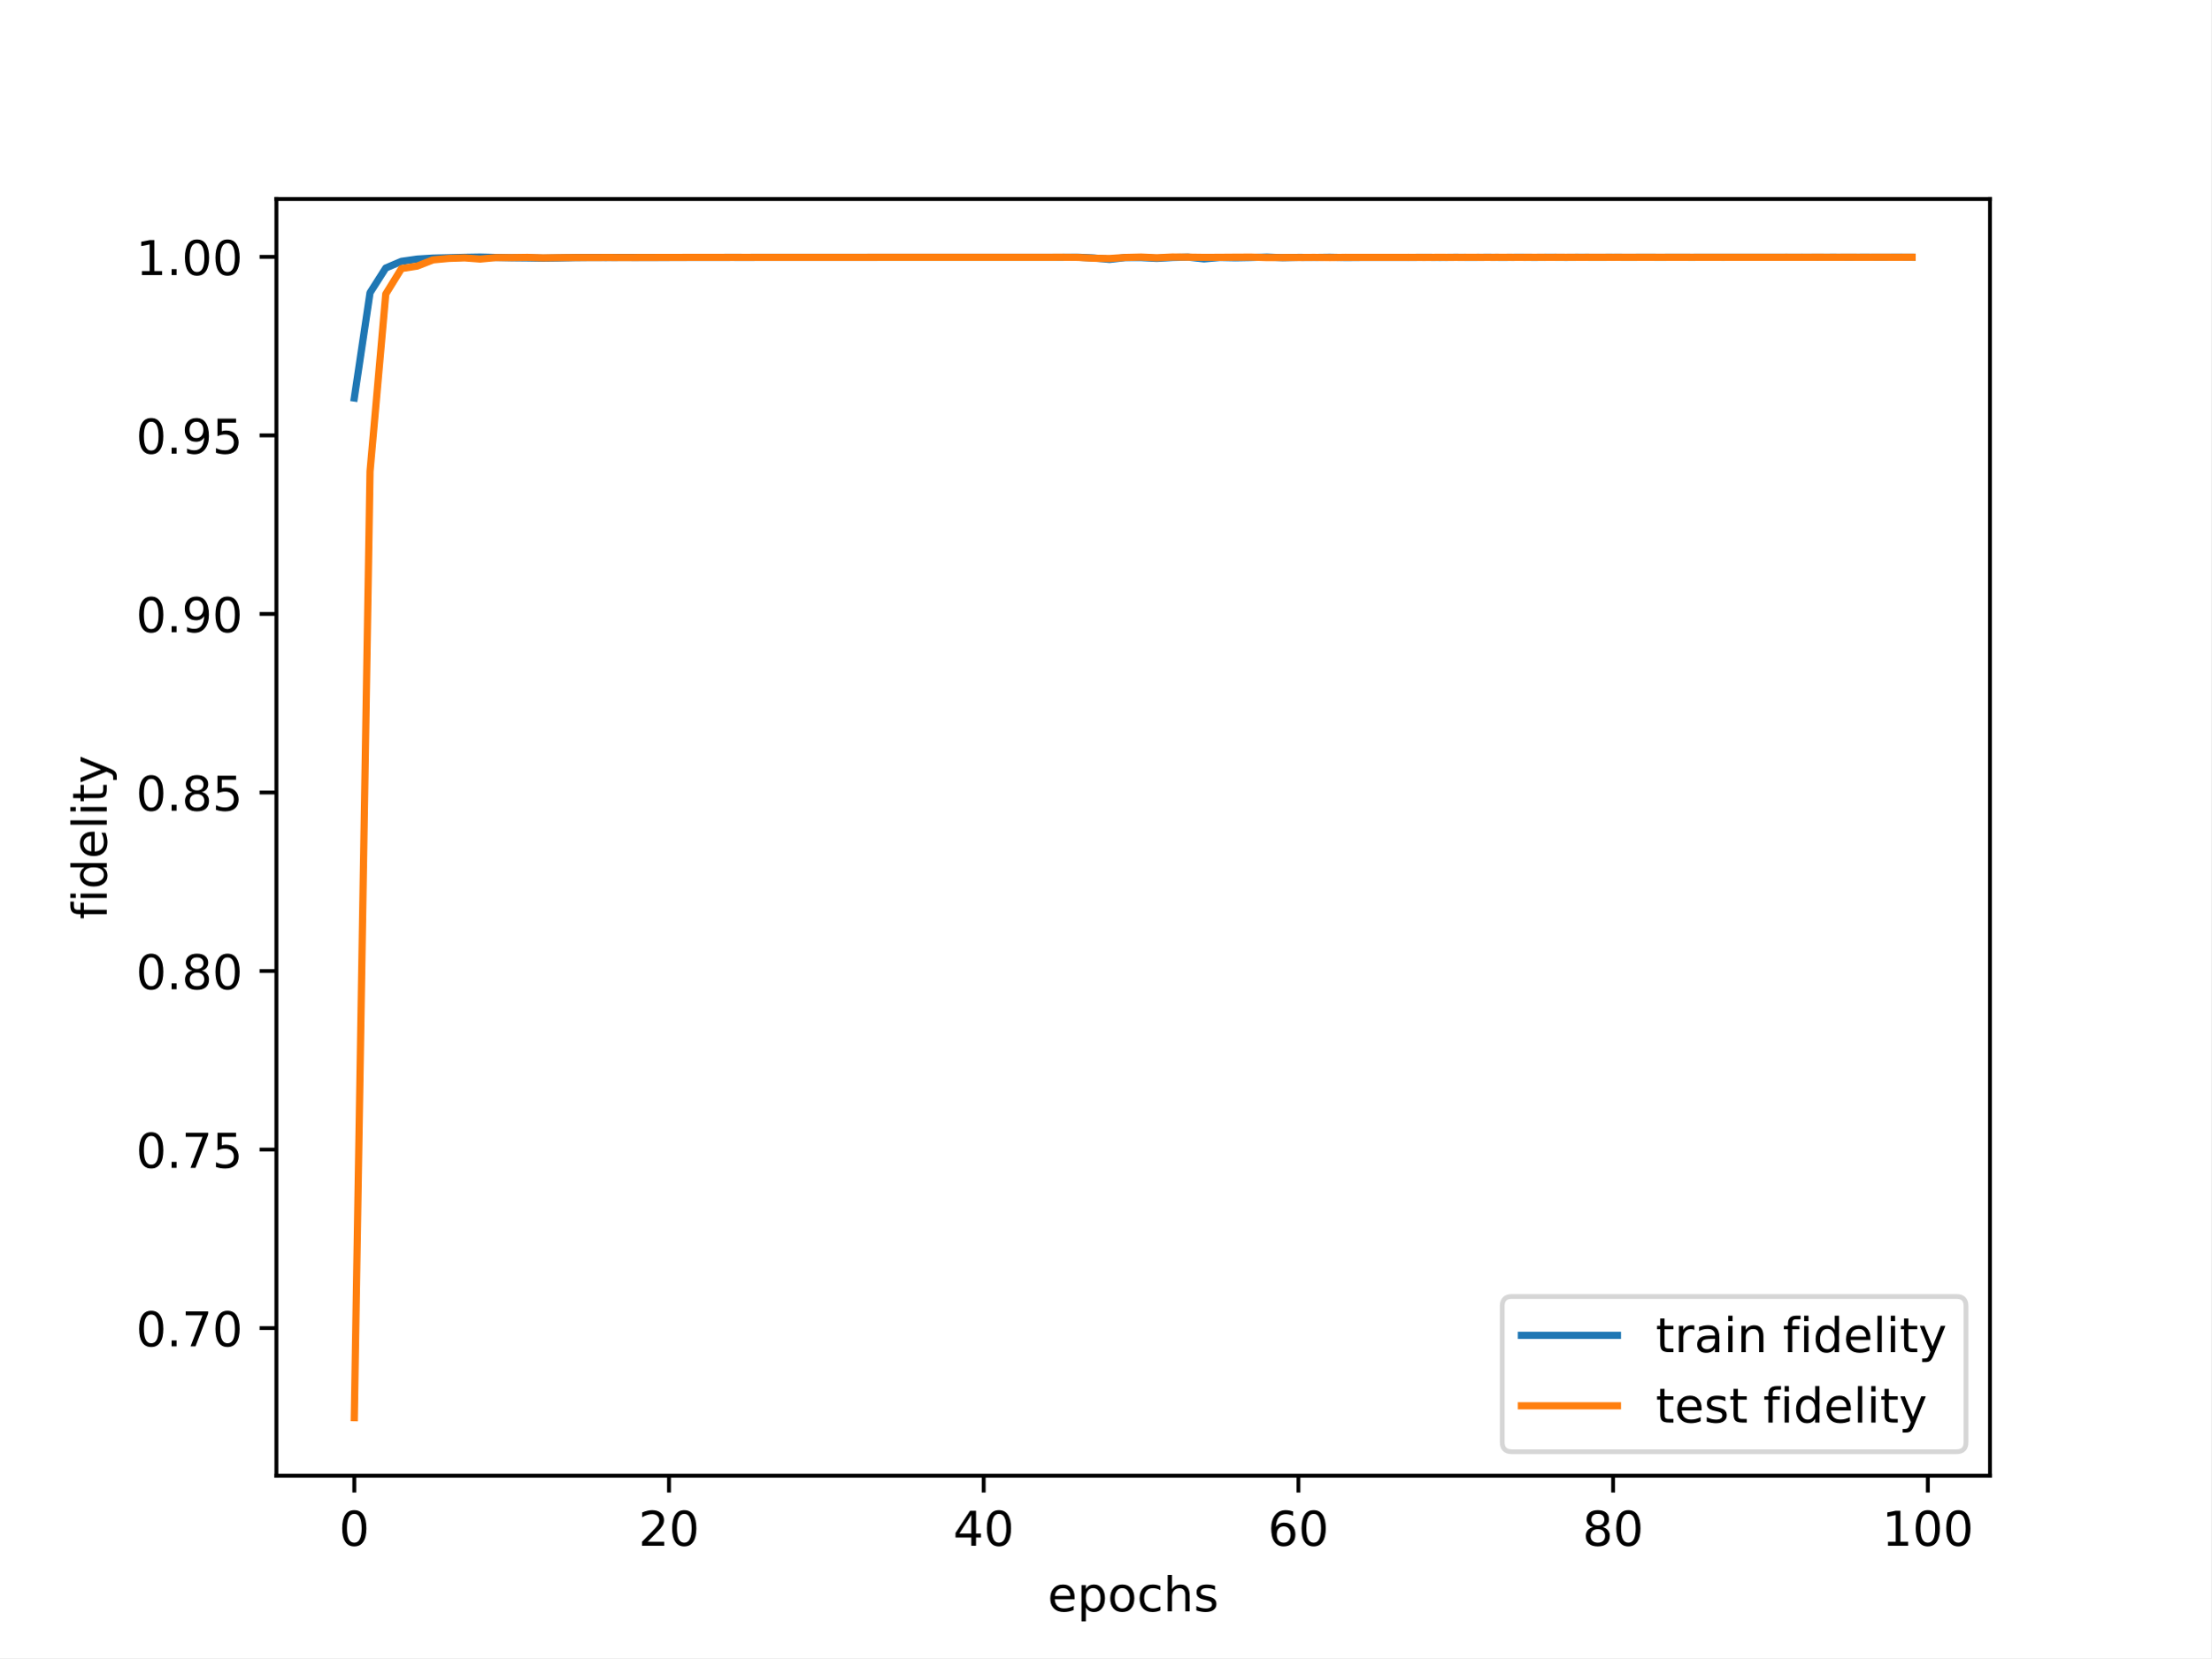
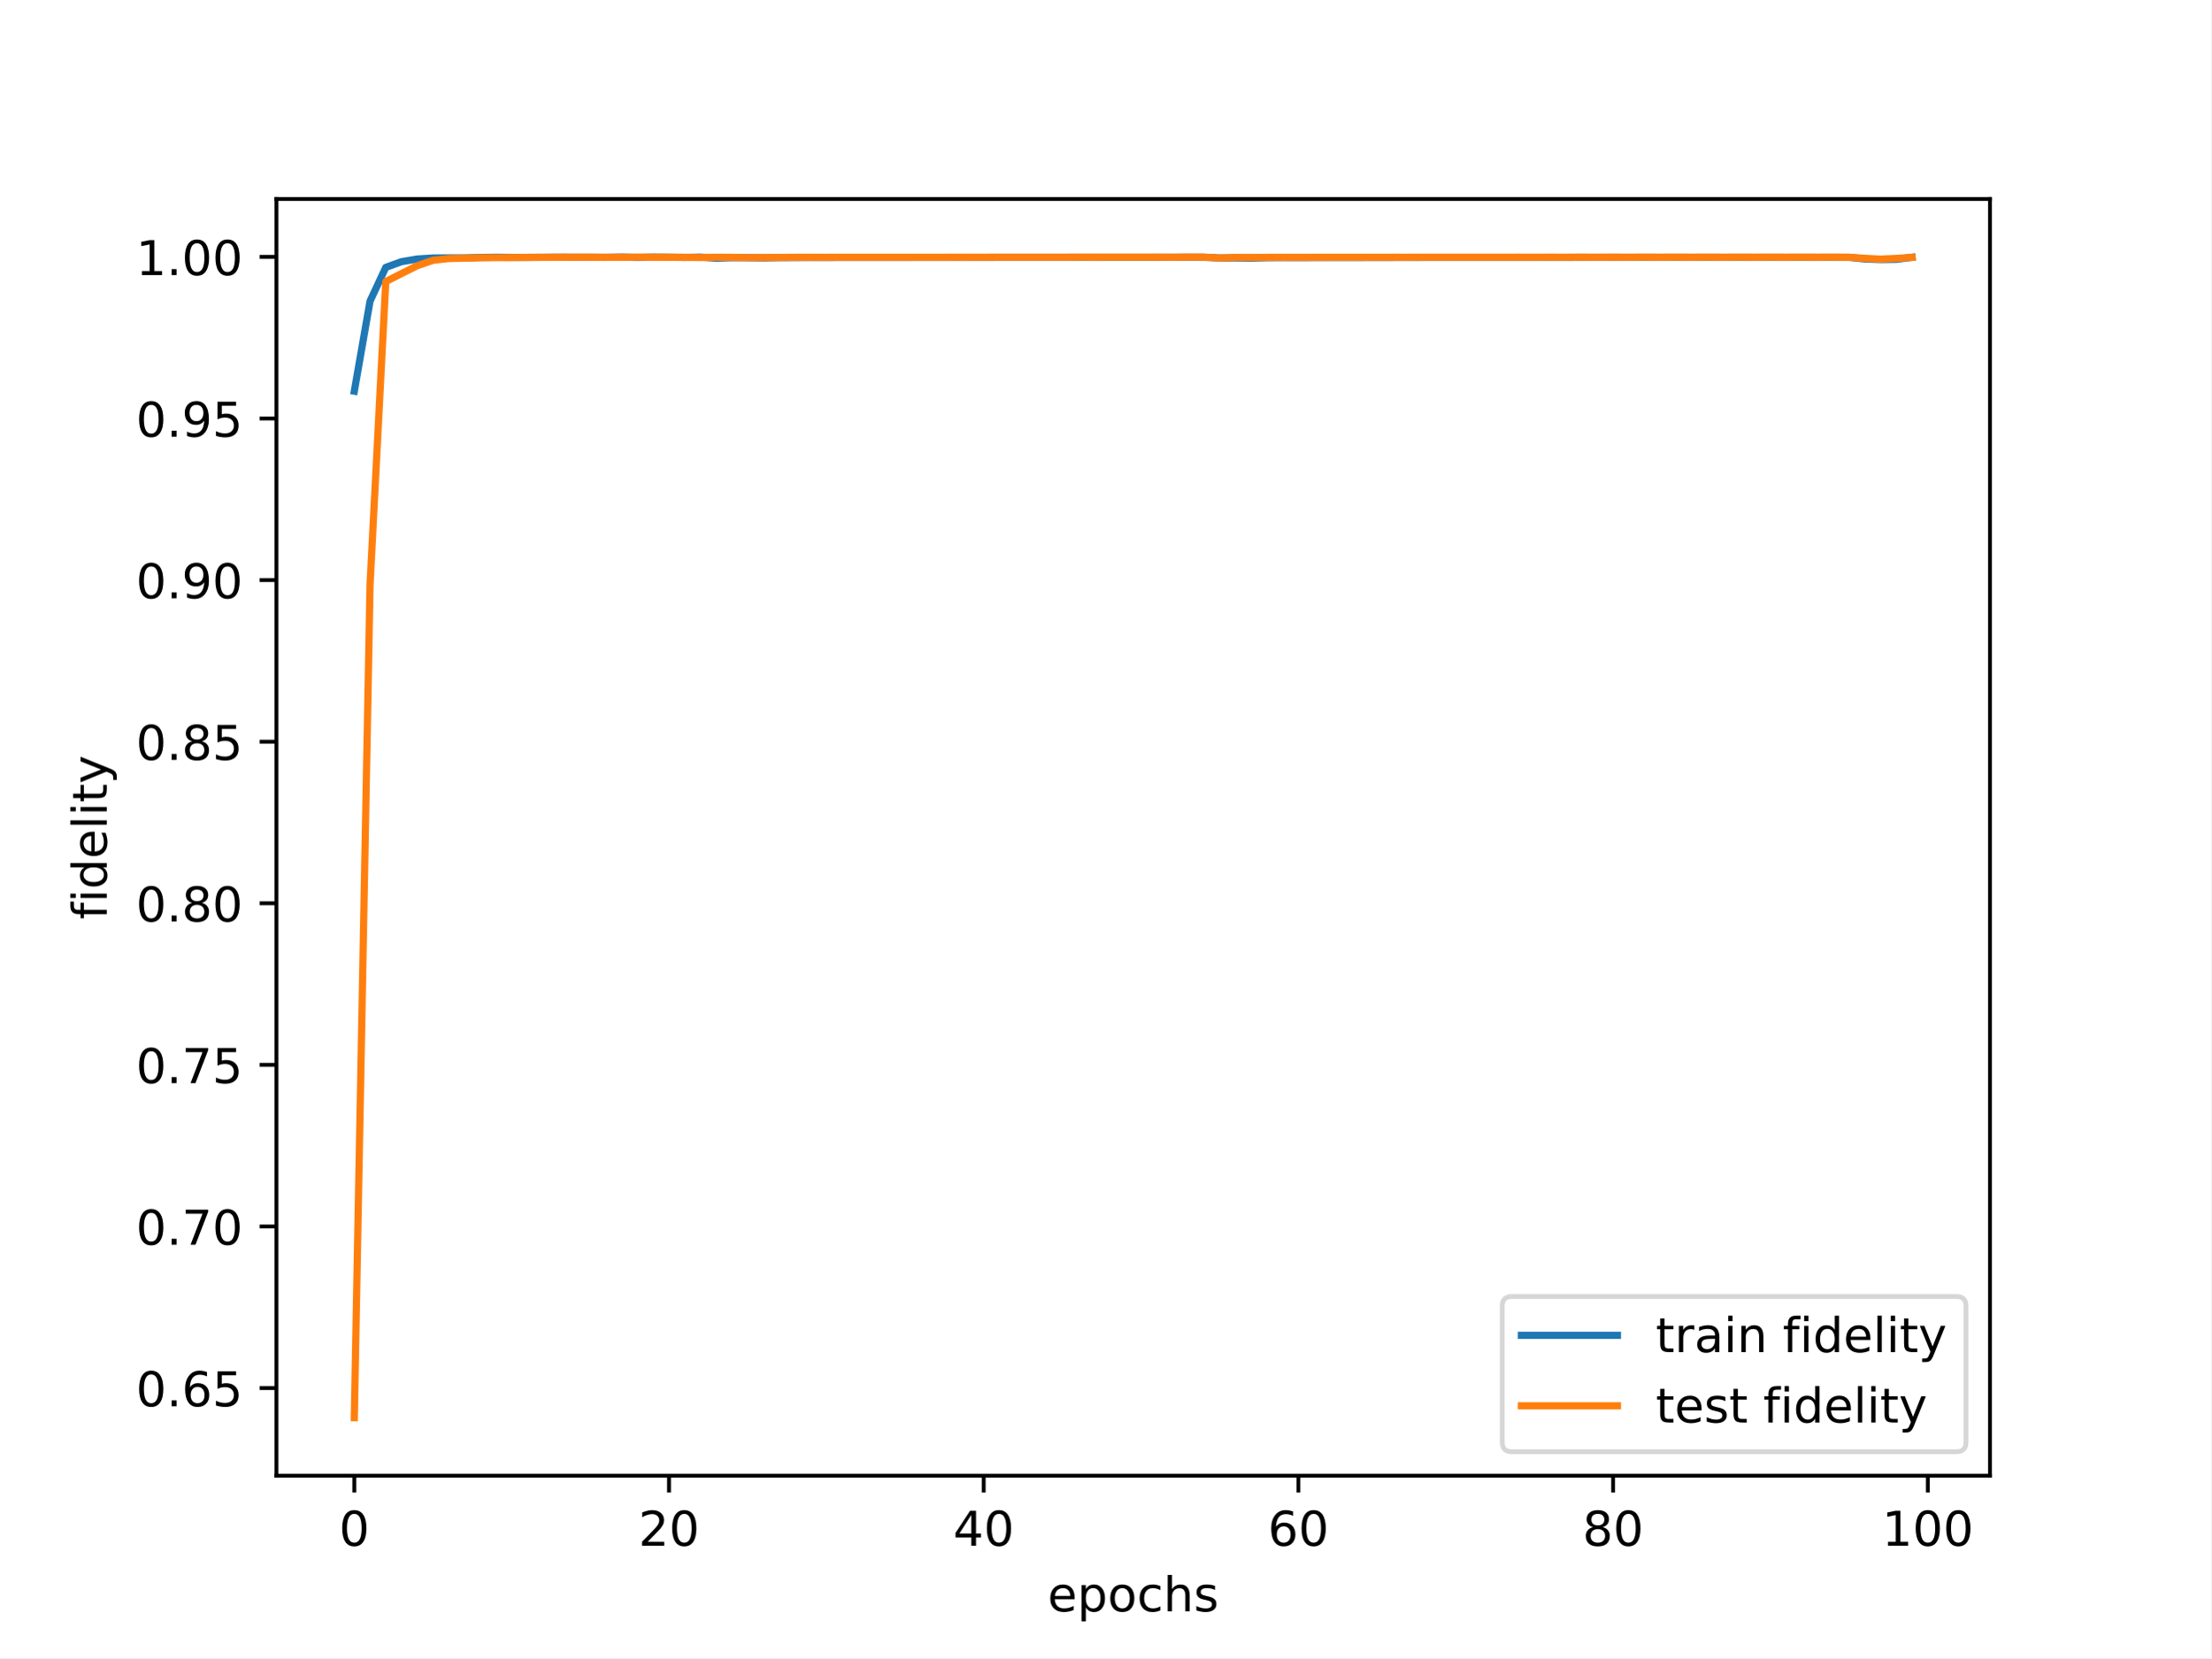
<svg xmlns="http://www.w3.org/2000/svg" xmlns:xlink="http://www.w3.org/1999/xlink" width="460.8pt" height="345.6pt" viewBox="0 0 460.8 345.6" version="1.1">
  <defs>
    <style type="text/css">*{stroke-linejoin: round; stroke-linecap: butt}</style>
  </defs>
  <g id="figure_1">
    <g id="patch_1">
      <path d="M 0 345.6  L 460.8 345.6  L 460.8 0  L 0 0  z " style="fill: #ffffff" />
    </g>
    <g id="axes_1">
      <g id="patch_2">
        <path d="M 57.6 307.584  L 414.72 307.584  L 414.72 41.472  L 57.6 41.472  z " style="fill: #ffffff" />
      </g>
      <g id="matplotlib.axis_1">
        <g id="xtick_1">
          <g id="line2d_1">
            <defs>
-               <path id="mfb793925ee" d="M 0 0  L 0 3.5  " style="stroke: #000000; stroke-width: 0.8" />
-             </defs>
-             <g>
-               <use xlink:href="#mfb793925ee" x="73.833" y="307.584" style="stroke: #000000; stroke-width: 0.8" />
+               <path id="m5970c16ecc" d="M 0 0  L 0 3.5  " style="stroke: #000000; stroke-width: 0.8" />
+             </defs>
+             <g>
+               <use xlink:href="#m5970c16ecc" x="73.833" y="307.584" style="stroke: #000000; stroke-width: 0.8" />
            </g>
          </g>
          <g id="text_1">
            <g transform="translate(70.65148 322.1824) scale(0.1 -0.1)">
              <defs>
                <path id="DejaVuSans-30" d="M 2034 4250  Q 1547 4250 1301 3770  Q 1056 3291 1056 2328  Q 1056 1369 1301 889  Q 1547 409 2034 409  Q 2525 409 2770 889  Q 3016 1369 3016 2328  Q 3016 3291 2770 3770  Q 2525 4250 2034 4250  z M 2034 4750  Q 2819 4750 3233 4129  Q 3647 3509 3647 2328  Q 3647 1150 3233 529  Q 2819 -91 2034 -91  Q 1250 -91 836 529  Q 422 1150 422 2328  Q 422 3509 836 4129  Q 1250 4750 2034 4750  z " transform="scale(0.015625)" />
              </defs>
              <use xlink:href="#DejaVuSans-30" />
            </g>
          </g>
        </g>
        <g id="xtick_2">
          <g id="line2d_2">
            <g>
-               <use xlink:href="#mfb793925ee" x="139.42" y="307.584" style="stroke: #000000; stroke-width: 0.8" />
+               <use xlink:href="#m5970c16ecc" x="139.42" y="307.584" style="stroke: #000000; stroke-width: 0.8" />
            </g>
          </g>
          <g id="text_2">
            <g transform="translate(133.057 322.1824) scale(0.1 -0.1)">
              <defs>
                <path id="DejaVuSans-32" d="M 1228 531  L 3431 531  L 3431 0  L 469 0  L 469 531  Q 828 903 1448 1529  Q 2069 2156 2228 2338  Q 2531 2678 2651 2914  Q 2772 3150 2772 3378  Q 2772 3750 2511 3984  Q 2250 4219 1831 4219  Q 1534 4219 1204 4116  Q 875 4013 500 3803  L 500 4441  Q 881 4594 1212 4672  Q 1544 4750 1819 4750  Q 2544 4750 2975 4387  Q 3406 4025 3406 3419  Q 3406 3131 3298 2873  Q 3191 2616 2906 2266  Q 2828 2175 2409 1742  Q 1991 1309 1228 531  z " transform="scale(0.015625)" />
              </defs>
              <use xlink:href="#DejaVuSans-32" />
              <use xlink:href="#DejaVuSans-30" x="63.623" />
            </g>
          </g>
        </g>
        <g id="xtick_3">
          <g id="line2d_3">
            <g>
-               <use xlink:href="#mfb793925ee" x="205.006" y="307.584" style="stroke: #000000; stroke-width: 0.8" />
+               <use xlink:href="#m5970c16ecc" x="205.006" y="307.584" style="stroke: #000000; stroke-width: 0.8" />
            </g>
          </g>
          <g id="text_3">
            <g transform="translate(198.6438 322.1824) scale(0.1 -0.1)">
              <defs>
                <path id="DejaVuSans-34" d="M 2419 4116  L 825 1625  L 2419 1625  L 2419 4116  z M 2253 4666  L 3047 4666  L 3047 1625  L 3713 1625  L 3713 1100  L 3047 1100  L 3047 0  L 2419 0  L 2419 1100  L 313 1100  L 313 1709  L 2253 4666  z " transform="scale(0.015625)" />
              </defs>
              <use xlink:href="#DejaVuSans-34" />
              <use xlink:href="#DejaVuSans-30" x="63.623" />
            </g>
          </g>
        </g>
        <g id="xtick_4">
          <g id="line2d_4">
            <g>
-               <use xlink:href="#mfb793925ee" x="270.593" y="307.584" style="stroke: #000000; stroke-width: 0.8" />
+               <use xlink:href="#m5970c16ecc" x="270.593" y="307.584" style="stroke: #000000; stroke-width: 0.8" />
            </g>
          </g>
          <g id="text_4">
            <g transform="translate(264.2306 322.1824) scale(0.1 -0.1)">
              <defs>
                <path id="DejaVuSans-36" d="M 2113 2584  Q 1688 2584 1439 2293  Q 1191 2003 1191 1497  Q 1191 994 1439 701  Q 1688 409 2113 409  Q 2538 409 2786 701  Q 3034 994 3034 1497  Q 3034 2003 2786 2293  Q 2538 2584 2113 2584  z M 3366 4563  L 3366 3988  Q 3128 4100 2886 4159  Q 2644 4219 2406 4219  Q 1781 4219 1451 3797  Q 1122 3375 1075 2522  Q 1259 2794 1537 2939  Q 1816 3084 2150 3084  Q 2853 3084 3261 2657  Q 3669 2231 3669 1497  Q 3669 778 3244 343  Q 2819 -91 2113 -91  Q 1303 -91 875 529  Q 447 1150 447 2328  Q 447 3434 972 4092  Q 1497 4750 2381 4750  Q 2619 4750 2861 4703  Q 3103 4656 3366 4563  z " transform="scale(0.015625)" />
              </defs>
              <use xlink:href="#DejaVuSans-36" />
              <use xlink:href="#DejaVuSans-30" x="63.623" />
            </g>
          </g>
        </g>
        <g id="xtick_5">
          <g id="line2d_5">
            <g>
-               <use xlink:href="#mfb793925ee" x="336.18" y="307.584" style="stroke: #000000; stroke-width: 0.8" />
+               <use xlink:href="#m5970c16ecc" x="336.18" y="307.584" style="stroke: #000000; stroke-width: 0.8" />
            </g>
          </g>
          <g id="text_5">
            <g transform="translate(329.8173 322.1824) scale(0.1 -0.1)">
              <defs>
                <path id="DejaVuSans-38" d="M 2034 2216  Q 1584 2216 1326 1975  Q 1069 1734 1069 1313  Q 1069 891 1326 650  Q 1584 409 2034 409  Q 2484 409 2743 651  Q 3003 894 3003 1313  Q 3003 1734 2745 1975  Q 2488 2216 2034 2216  z M 1403 2484  Q 997 2584 770 2862  Q 544 3141 544 3541  Q 544 4100 942 4425  Q 1341 4750 2034 4750  Q 2731 4750 3128 4425  Q 3525 4100 3525 3541  Q 3525 3141 3298 2862  Q 3072 2584 2669 2484  Q 3125 2378 3379 2068  Q 3634 1759 3634 1313  Q 3634 634 3220 271  Q 2806 -91 2034 -91  Q 1263 -91 848 271  Q 434 634 434 1313  Q 434 1759 690 2068  Q 947 2378 1403 2484  z M 1172 3481  Q 1172 3119 1398 2916  Q 1625 2713 2034 2713  Q 2441 2713 2670 2916  Q 2900 3119 2900 3481  Q 2900 3844 2670 4047  Q 2441 4250 2034 4250  Q 1625 4250 1398 4047  Q 1172 3844 1172 3481  z " transform="scale(0.015625)" />
              </defs>
              <use xlink:href="#DejaVuSans-38" />
              <use xlink:href="#DejaVuSans-30" x="63.623" />
            </g>
          </g>
        </g>
        <g id="xtick_6">
          <g id="line2d_6">
            <g>
-               <use xlink:href="#mfb793925ee" x="401.767" y="307.584" style="stroke: #000000; stroke-width: 0.8" />
+               <use xlink:href="#m5970c16ecc" x="401.767" y="307.584" style="stroke: #000000; stroke-width: 0.8" />
            </g>
          </g>
          <g id="text_6">
            <g transform="translate(392.2229 322.1824) scale(0.1 -0.1)">
              <defs>
                <path id="DejaVuSans-31" d="M 794 531  L 1825 531  L 1825 4091  L 703 3866  L 703 4441  L 1819 4666  L 2450 4666  L 2450 531  L 3481 531  L 3481 0  L 794 0  L 794 531  z " transform="scale(0.015625)" />
              </defs>
              <use xlink:href="#DejaVuSans-31" />
              <use xlink:href="#DejaVuSans-30" x="63.623" />
              <use xlink:href="#DejaVuSans-30" x="127.246" />
            </g>
          </g>
        </g>
        <g id="text_7">
          <g transform="translate(218.3272 335.8606) scale(0.1 -0.1)">
            <defs>
              <path id="DejaVuSans-65" d="M 3597 1894  L 3597 1613  L 953 1613  Q 991 1019 1311 708  Q 1631 397 2203 397  Q 2534 397 2845 478  Q 3156 559 3463 722  L 3463 178  Q 3153 47 2828 -22  Q 2503 -91 2169 -91  Q 1331 -91 842 396  Q 353 884 353 1716  Q 353 2575 817 3079  Q 1281 3584 2069 3584  Q 2775 3584 3186 3129  Q 3597 2675 3597 1894  z M 3022 2063  Q 3016 2534 2758 2815  Q 2500 3097 2075 3097  Q 1594 3097 1305 2825  Q 1016 2553 972 2059  L 3022 2063  z " transform="scale(0.015625)" />
              <path id="DejaVuSans-70" d="M 1159 525  L 1159 -1331  L 581 -1331  L 581 3500  L 1159 3500  L 1159 2969  Q 1341 3281 1617 3432  Q 1894 3584 2278 3584  Q 2916 3584 3314 3078  Q 3713 2572 3713 1747  Q 3713 922 3314 415  Q 2916 -91 2278 -91  Q 1894 -91 1617 61  Q 1341 213 1159 525  z M 3116 1747  Q 3116 2381 2855 2742  Q 2594 3103 2138 3103  Q 1681 3103 1420 2742  Q 1159 2381 1159 1747  Q 1159 1113 1420 752  Q 1681 391 2138 391  Q 2594 391 2855 752  Q 3116 1113 3116 1747  z " transform="scale(0.015625)" />
              <path id="DejaVuSans-6f" d="M 1959 3097  Q 1497 3097 1228 2736  Q 959 2375 959 1747  Q 959 1119 1226 758  Q 1494 397 1959 397  Q 2419 397 2687 759  Q 2956 1122 2956 1747  Q 2956 2369 2687 2733  Q 2419 3097 1959 3097  z M 1959 3584  Q 2709 3584 3137 3096  Q 3566 2609 3566 1747  Q 3566 888 3137 398  Q 2709 -91 1959 -91  Q 1206 -91 779 398  Q 353 888 353 1747  Q 353 2609 779 3096  Q 1206 3584 1959 3584  z " transform="scale(0.015625)" />
              <path id="DejaVuSans-63" d="M 3122 3366  L 3122 2828  Q 2878 2963 2633 3030  Q 2388 3097 2138 3097  Q 1578 3097 1268 2742  Q 959 2388 959 1747  Q 959 1106 1268 751  Q 1578 397 2138 397  Q 2388 397 2633 464  Q 2878 531 3122 666  L 3122 134  Q 2881 22 2623 -34  Q 2366 -91 2075 -91  Q 1284 -91 818 406  Q 353 903 353 1747  Q 353 2603 823 3093  Q 1294 3584 2113 3584  Q 2378 3584 2631 3529  Q 2884 3475 3122 3366  z " transform="scale(0.015625)" />
              <path id="DejaVuSans-68" d="M 3513 2113  L 3513 0  L 2938 0  L 2938 2094  Q 2938 2591 2744 2837  Q 2550 3084 2163 3084  Q 1697 3084 1428 2787  Q 1159 2491 1159 1978  L 1159 0  L 581 0  L 581 4863  L 1159 4863  L 1159 2956  Q 1366 3272 1645 3428  Q 1925 3584 2291 3584  Q 2894 3584 3203 3211  Q 3513 2838 3513 2113  z " transform="scale(0.015625)" />
              <path id="DejaVuSans-73" d="M 2834 3397  L 2834 2853  Q 2591 2978 2328 3040  Q 2066 3103 1784 3103  Q 1356 3103 1142 2972  Q 928 2841 928 2578  Q 928 2378 1081 2264  Q 1234 2150 1697 2047  L 1894 2003  Q 2506 1872 2764 1633  Q 3022 1394 3022 966  Q 3022 478 2636 193  Q 2250 -91 1575 -91  Q 1294 -91 989 -36  Q 684 19 347 128  L 347 722  Q 666 556 975 473  Q 1284 391 1588 391  Q 1994 391 2212 530  Q 2431 669 2431 922  Q 2431 1156 2273 1281  Q 2116 1406 1581 1522  L 1381 1569  Q 847 1681 609 1914  Q 372 2147 372 2553  Q 372 3047 722 3315  Q 1072 3584 1716 3584  Q 2034 3584 2315 3537  Q 2597 3491 2834 3397  z " transform="scale(0.015625)" />
            </defs>
            <use xlink:href="#DejaVuSans-65" />
            <use xlink:href="#DejaVuSans-70" x="61.523" />
            <use xlink:href="#DejaVuSans-6f" x="125" />
            <use xlink:href="#DejaVuSans-63" x="186.182" />
            <use xlink:href="#DejaVuSans-68" x="241.162" />
            <use xlink:href="#DejaVuSans-73" x="304.541" />
          </g>
        </g>
      </g>
      <g id="matplotlib.axis_2">
        <g id="ytick_1">
          <g id="line2d_7">
            <defs>
-               <path id="me153655999" d="M 0 0  L -3.5 0  " style="stroke: #000000; stroke-width: 0.8" />
-             </defs>
-             <g>
-               <use xlink:href="#me153655999" x="57.6" y="276.823" style="stroke: #000000; stroke-width: 0.8" />
+               <path id="mdf572f1a86" d="M 0 0  L -3.5 0  " style="stroke: #000000; stroke-width: 0.8" />
+             </defs>
+             <g>
+               <use xlink:href="#mdf572f1a86" x="57.6" y="289.32" style="stroke: #000000; stroke-width: 0.8" />
            </g>
          </g>
          <g id="text_8">
-             <g transform="translate(28.33438 280.6225) scale(0.1 -0.1)">
+             <g transform="translate(28.33438 293.1188) scale(0.1 -0.1)">
              <defs>
                <path id="DejaVuSans-2e" d="M 684 794  L 1344 794  L 1344 0  L 684 0  L 684 794  z " transform="scale(0.015625)" />
+                 <path id="DejaVuSans-35" d="M 691 4666  L 3169 4666  L 3169 4134  L 1269 4134  L 1269 2991  Q 1406 3038 1543 3061  Q 1681 3084 1819 3084  Q 2600 3084 3056 2656  Q 3513 2228 3513 1497  Q 3513 744 3044 326  Q 2575 -91 1722 -91  Q 1428 -91 1123 -41  Q 819 9 494 109  L 494 744  Q 775 591 1075 516  Q 1375 441 1709 441  Q 2250 441 2565 725  Q 2881 1009 2881 1497  Q 2881 1984 2565 2268  Q 2250 2553 1709 2553  Q 1456 2553 1204 2497  Q 953 2441 691 2322  L 691 4666  z " transform="scale(0.015625)" />
+               </defs>
+               <use xlink:href="#DejaVuSans-30" />
+               <use xlink:href="#DejaVuSans-2e" x="63.623" />
+               <use xlink:href="#DejaVuSans-36" x="95.41" />
+               <use xlink:href="#DejaVuSans-35" x="159.033" />
+             </g>
+           </g>
+         </g>
+         <g id="ytick_2">
+           <g id="line2d_8">
+             <g>
+               <use xlink:href="#mdf572f1a86" x="57.6" y="255.636" style="stroke: #000000; stroke-width: 0.8" />
+             </g>
+           </g>
+           <g id="text_9">
+             <g transform="translate(28.33438 259.4353) scale(0.1 -0.1)">
+               <defs>
                <path id="DejaVuSans-37" d="M 525 4666  L 3525 4666  L 3525 4397  L 1831 0  L 1172 0  L 2766 4134  L 525 4134  L 525 4666  z " transform="scale(0.015625)" />
              </defs>
              <use xlink:href="#DejaVuSans-30" />
              <use xlink:href="#DejaVuSans-2e" x="63.623" />
              <use xlink:href="#DejaVuSans-37" x="95.41" />
              <use xlink:href="#DejaVuSans-30" x="159.033" />
            </g>
          </g>
        </g>
-         <g id="ytick_2">
-           <g id="line2d_8">
-             <g>
-               <use xlink:href="#me153655999" x="57.6" y="239.608" style="stroke: #000000; stroke-width: 0.8" />
-             </g>
-           </g>
-           <g id="text_9">
-             <g transform="translate(28.33438 243.4072) scale(0.1 -0.1)">
-               <defs>
-                 <path id="DejaVuSans-35" d="M 691 4666  L 3169 4666  L 3169 4134  L 1269 4134  L 1269 2991  Q 1406 3038 1543 3061  Q 1681 3084 1819 3084  Q 2600 3084 3056 2656  Q 3513 2228 3513 1497  Q 3513 744 3044 326  Q 2575 -91 1722 -91  Q 1428 -91 1123 -41  Q 819 9 494 109  L 494 744  Q 775 591 1075 516  Q 1375 441 1709 441  Q 2250 441 2565 725  Q 2881 1009 2881 1497  Q 2881 1984 2565 2268  Q 2250 2553 1709 2553  Q 1456 2553 1204 2497  Q 953 2441 691 2322  L 691 4666  z " transform="scale(0.015625)" />
-               </defs>
+         <g id="ytick_3">
+           <g id="line2d_9">
+             <g>
+               <use xlink:href="#mdf572f1a86" x="57.6" y="221.953" style="stroke: #000000; stroke-width: 0.8" />
+             </g>
+           </g>
+           <g id="text_10">
+             <g transform="translate(28.33438 225.7518) scale(0.1 -0.1)">
              <use xlink:href="#DejaVuSans-30" />
              <use xlink:href="#DejaVuSans-2e" x="63.623" />
              <use xlink:href="#DejaVuSans-37" x="95.41" />
              <use xlink:href="#DejaVuSans-35" x="159.033" />
            </g>
          </g>
        </g>
-         <g id="ytick_3">
-           <g id="line2d_9">
-             <g>
-               <use xlink:href="#me153655999" x="57.6" y="202.393" style="stroke: #000000; stroke-width: 0.8" />
-             </g>
-           </g>
-           <g id="text_10">
-             <g transform="translate(28.33438 206.192) scale(0.1 -0.1)">
+         <g id="ytick_4">
+           <g id="line2d_10">
+             <g>
+               <use xlink:href="#mdf572f1a86" x="57.6" y="188.269" style="stroke: #000000; stroke-width: 0.8" />
+             </g>
+           </g>
+           <g id="text_11">
+             <g transform="translate(28.33438 192.0683) scale(0.1 -0.1)">
              <use xlink:href="#DejaVuSans-30" />
              <use xlink:href="#DejaVuSans-2e" x="63.623" />
              <use xlink:href="#DejaVuSans-38" x="95.41" />
              <use xlink:href="#DejaVuSans-30" x="159.033" />
            </g>
          </g>
        </g>
-         <g id="ytick_4">
-           <g id="line2d_10">
-             <g>
-               <use xlink:href="#me153655999" x="57.6" y="165.177" style="stroke: #000000; stroke-width: 0.8" />
-             </g>
-           </g>
-           <g id="text_11">
-             <g transform="translate(28.33438 168.9767) scale(0.1 -0.1)">
+         <g id="ytick_5">
+           <g id="line2d_11">
+             <g>
+               <use xlink:href="#mdf572f1a86" x="57.6" y="154.586" style="stroke: #000000; stroke-width: 0.8" />
+             </g>
+           </g>
+           <g id="text_12">
+             <g transform="translate(28.33438 158.3849) scale(0.1 -0.1)">
              <use xlink:href="#DejaVuSans-30" />
              <use xlink:href="#DejaVuSans-2e" x="63.623" />
              <use xlink:href="#DejaVuSans-38" x="95.41" />
              <use xlink:href="#DejaVuSans-35" x="159.033" />
            </g>
          </g>
        </g>
-         <g id="ytick_5">
-           <g id="line2d_11">
-             <g>
-               <use xlink:href="#me153655999" x="57.6" y="127.962" style="stroke: #000000; stroke-width: 0.8" />
-             </g>
-           </g>
-           <g id="text_12">
-             <g transform="translate(28.33438 131.7615) scale(0.1 -0.1)">
+         <g id="ytick_6">
+           <g id="line2d_12">
+             <g>
+               <use xlink:href="#mdf572f1a86" x="57.6" y="120.902" style="stroke: #000000; stroke-width: 0.8" />
+             </g>
+           </g>
+           <g id="text_13">
+             <g transform="translate(28.33438 124.7014) scale(0.1 -0.1)">
              <defs>
                <path id="DejaVuSans-39" d="M 703 97  L 703 672  Q 941 559 1184 500  Q 1428 441 1663 441  Q 2288 441 2617 861  Q 2947 1281 2994 2138  Q 2813 1869 2534 1725  Q 2256 1581 1919 1581  Q 1219 1581 811 2004  Q 403 2428 403 3163  Q 403 3881 828 4315  Q 1253 4750 1959 4750  Q 2769 4750 3195 4129  Q 3622 3509 3622 2328  Q 3622 1225 3098 567  Q 2575 -91 1691 -91  Q 1453 -91 1209 -44  Q 966 3 703 97  z M 1959 2075  Q 2384 2075 2632 2365  Q 2881 2656 2881 3163  Q 2881 3666 2632 3958  Q 2384 4250 1959 4250  Q 1534 4250 1286 3958  Q 1038 3666 1038 3163  Q 1038 2656 1286 2365  Q 1534 2075 1959 2075  z " transform="scale(0.015625)" />
              </defs>
              <use xlink:href="#DejaVuSans-30" />
              <use xlink:href="#DejaVuSans-2e" x="63.623" />
              <use xlink:href="#DejaVuSans-39" x="95.41" />
              <use xlink:href="#DejaVuSans-30" x="159.033" />
            </g>
          </g>
        </g>
-         <g id="ytick_6">
-           <g id="line2d_12">
-             <g>
-               <use xlink:href="#me153655999" x="57.6" y="90.747" style="stroke: #000000; stroke-width: 0.8" />
-             </g>
-           </g>
-           <g id="text_13">
-             <g transform="translate(28.33438 94.54619) scale(0.1 -0.1)">
+         <g id="ytick_7">
+           <g id="line2d_13">
+             <g>
+               <use xlink:href="#mdf572f1a86" x="57.6" y="87.219" style="stroke: #000000; stroke-width: 0.8" />
+             </g>
+           </g>
+           <g id="text_14">
+             <g transform="translate(28.33438 91.01791) scale(0.1 -0.1)">
              <use xlink:href="#DejaVuSans-30" />
              <use xlink:href="#DejaVuSans-2e" x="63.623" />
              <use xlink:href="#DejaVuSans-39" x="95.41" />
              <use xlink:href="#DejaVuSans-35" x="159.033" />
            </g>
          </g>
        </g>
-         <g id="ytick_7">
-           <g id="line2d_13">
-             <g>
-               <use xlink:href="#me153655999" x="57.6" y="53.532" style="stroke: #000000; stroke-width: 0.8" />
-             </g>
-           </g>
-           <g id="text_14">
-             <g transform="translate(28.33438 57.33093) scale(0.1 -0.1)">
+         <g id="ytick_8">
+           <g id="line2d_14">
+             <g>
+               <use xlink:href="#mdf572f1a86" x="57.6" y="53.535" style="stroke: #000000; stroke-width: 0.8" />
+             </g>
+           </g>
+           <g id="text_15">
+             <g transform="translate(28.33438 57.33444) scale(0.1 -0.1)">
              <use xlink:href="#DejaVuSans-31" />
              <use xlink:href="#DejaVuSans-2e" x="63.623" />
              <use xlink:href="#DejaVuSans-30" x="95.41" />
              <use xlink:href="#DejaVuSans-30" x="159.033" />
            </g>
          </g>
        </g>
-         <g id="text_15">
+         <g id="text_16">
          <g transform="translate(22.25469 191.6257) rotate(-90) scale(0.1 -0.1)">
            <defs>
              <path id="DejaVuSans-66" d="M 2375 4863  L 2375 4384  L 1825 4384  Q 1516 4384 1395 4259  Q 1275 4134 1275 3809  L 1275 3500  L 2222 3500  L 2222 3053  L 1275 3053  L 1275 0  L 697 0  L 697 3053  L 147 3053  L 147 3500  L 697 3500  L 697 3744  Q 697 4328 969 4595  Q 1241 4863 1831 4863  L 2375 4863  z " transform="scale(0.015625)" />
              <path id="DejaVuSans-69" d="M 603 3500  L 1178 3500  L 1178 0  L 603 0  L 603 3500  z M 603 4863  L 1178 4863  L 1178 4134  L 603 4134  L 603 4863  z " transform="scale(0.015625)" />
              <path id="DejaVuSans-64" d="M 2906 2969  L 2906 4863  L 3481 4863  L 3481 0  L 2906 0  L 2906 525  Q 2725 213 2448 61  Q 2172 -91 1784 -91  Q 1150 -91 751 415  Q 353 922 353 1747  Q 353 2572 751 3078  Q 1150 3584 1784 3584  Q 2172 3584 2448 3432  Q 2725 3281 2906 2969  z M 947 1747  Q 947 1113 1208 752  Q 1469 391 1925 391  Q 2381 391 2643 752  Q 2906 1113 2906 1747  Q 2906 2381 2643 2742  Q 2381 3103 1925 3103  Q 1469 3103 1208 2742  Q 947 2381 947 1747  z " transform="scale(0.015625)" />
              <path id="DejaVuSans-6c" d="M 603 4863  L 1178 4863  L 1178 0  L 603 0  L 603 4863  z " transform="scale(0.015625)" />
              <path id="DejaVuSans-74" d="M 1172 4494  L 1172 3500  L 2356 3500  L 2356 3053  L 1172 3053  L 1172 1153  Q 1172 725 1289 603  Q 1406 481 1766 481  L 2356 481  L 2356 0  L 1766 0  Q 1100 0 847 248  Q 594 497 594 1153  L 594 3053  L 172 3053  L 172 3500  L 594 3500  L 594 4494  L 1172 4494  z " transform="scale(0.015625)" />
              <path id="DejaVuSans-79" d="M 2059 -325  Q 1816 -950 1584 -1140  Q 1353 -1331 966 -1331  L 506 -1331  L 506 -850  L 844 -850  Q 1081 -850 1212 -737  Q 1344 -625 1503 -206  L 1606 56  L 191 3500  L 800 3500  L 1894 763  L 2988 3500  L 3597 3500  L 2059 -325  z " transform="scale(0.015625)" />
            </defs>
            <use xlink:href="#DejaVuSans-66" />
            <use xlink:href="#DejaVuSans-69" x="35.205" />
            <use xlink:href="#DejaVuSans-64" x="62.988" />
            <use xlink:href="#DejaVuSans-65" x="126.465" />
            <use xlink:href="#DejaVuSans-6c" x="187.988" />
            <use xlink:href="#DejaVuSans-69" x="215.771" />
            <use xlink:href="#DejaVuSans-74" x="243.555" />
            <use xlink:href="#DejaVuSans-79" x="282.764" />
          </g>
        </g>
      </g>
-       <g id="line2d_14">
-         <path d="M 73.833 82.952  L 77.112 61.011  L 80.391 55.86  L 83.671 54.465  L 86.95 53.995  L 90.229 53.789  L 93.509 53.71  L 96.788 53.628  L 100.067 53.575  L 103.347 53.654  L 106.626 53.721  L 109.905 53.753  L 113.185 53.808  L 116.464 53.764  L 119.743 53.692  L 123.023 53.659  L 126.302 53.668  L 129.581 53.65  L 132.861 53.658  L 136.14 53.658  L 139.42 53.655  L 142.699 53.65  L 145.978 53.65  L 149.258 53.646  L 152.537 53.642  L 155.816 53.645  L 159.096 53.639  L 162.375 53.638  L 165.654 53.637  L 168.934 53.637  L 172.213 53.637  L 175.492 53.637  L 178.772 53.639  L 182.051 53.637  L 185.33 53.639  L 188.61 53.634  L 191.889 53.638  L 195.168 53.635  L 198.448 53.635  L 201.727 53.634  L 205.006 53.634  L 208.286 53.633  L 211.565 53.633  L 214.844 53.633  L 218.124 53.633  L 221.403 53.632  L 224.682 53.609  L 227.962 53.758  L 231.241 54.069  L 234.52 53.682  L 237.8 53.686  L 241.079 53.853  L 244.358 53.667  L 247.638 53.589  L 250.917 53.957  L 254.196 53.666  L 257.476 53.73  L 260.755 53.67  L 264.034 53.576  L 267.314 53.706  L 270.593 53.64  L 273.872 53.655  L 277.152 53.615  L 280.431 53.677  L 283.71 53.652  L 286.99 53.647  L 290.269 53.644  L 293.548 53.655  L 296.828 53.631  L 300.107 53.657  L 303.386 53.627  L 306.666 53.654  L 309.945 53.625  L 313.224 53.651  L 316.504 53.623  L 319.783 53.648  L 323.062 53.623  L 326.342 53.645  L 329.621 53.622  L 332.9 53.642  L 336.18 53.622  L 339.459 53.639  L 342.739 53.622  L 346.018 53.636  L 349.297 53.622  L 352.577 53.633  L 355.856 53.622  L 359.135 53.631  L 362.415 53.621  L 365.694 53.629  L 368.973 53.62  L 372.253 53.628  L 375.532 53.619  L 378.811 53.628  L 382.091 53.617  L 385.37 53.629  L 388.649 53.615  L 391.929 53.63  L 395.208 53.613  L 398.487 53.63  " clip-path="url(#p9bea5beb0e)" style="fill: none; stroke: #1f77b4; stroke-width: 1.5; stroke-linecap: square" />
-       </g>
      <g id="line2d_15">
-         <path d="M 73.833 295.488  L 77.112 98.26  L 80.391 61.278  L 83.671 55.968  L 86.95 55.458  L 90.229 54.163  L 93.509 53.856  L 96.788 53.742  L 100.067 53.992  L 103.347 53.684  L 106.626 53.685  L 109.905 53.641  L 113.185 53.739  L 116.464 53.696  L 119.743 53.675  L 123.023 53.679  L 126.302 53.663  L 129.581 53.675  L 132.861 53.668  L 136.14 53.657  L 139.42 53.65  L 142.699 53.643  L 145.978 53.641  L 149.258 53.634  L 152.537 53.637  L 155.816 53.636  L 159.096 53.639  L 162.375 53.633  L 165.654 53.636  L 168.934 53.632  L 172.213 53.635  L 175.492 53.633  L 178.772 53.632  L 182.051 53.631  L 185.33 53.627  L 188.61 53.628  L 191.889 53.624  L 195.168 53.624  L 198.448 53.623  L 201.727 53.622  L 205.006 53.622  L 208.286 53.621  L 211.565 53.622  L 214.844 53.62  L 218.124 53.621  L 221.403 53.616  L 224.682 53.645  L 227.962 53.822  L 231.241 53.876  L 234.52 53.656  L 237.8 53.577  L 241.079 53.718  L 244.358 53.568  L 247.638 53.596  L 250.917 53.641  L 254.196 53.627  L 257.476 53.602  L 260.755 53.588  L 264.034 53.688  L 267.314 53.669  L 270.593 53.663  L 273.872 53.641  L 277.152 53.681  L 280.431 53.631  L 283.71 53.64  L 286.99 53.642  L 290.269 53.64  L 293.548 53.631  L 296.828 53.644  L 300.107 53.625  L 303.386 53.643  L 306.666 53.623  L 309.945 53.641  L 313.224 53.622  L 316.504 53.638  L 319.783 53.621  L 323.062 53.636  L 326.342 53.621  L 329.621 53.634  L 332.9 53.621  L 336.18 53.632  L 339.459 53.621  L 342.739 53.63  L 346.018 53.622  L 349.297 53.628  L 352.577 53.622  L 355.856 53.626  L 359.135 53.621  L 362.415 53.625  L 365.694 53.621  L 368.973 53.623  L 372.253 53.619  L 375.532 53.622  L 378.811 53.618  L 382.091 53.622  L 385.37 53.616  L 388.649 53.623  L 391.929 53.614  L 395.208 53.623  L 398.487 53.612  " clip-path="url(#p9bea5beb0e)" style="fill: none; stroke: #ff7f0e; stroke-width: 1.5; stroke-linecap: square" />
+         <path d="M 73.833 81.526  L 77.112 62.771  L 80.391 55.729  L 83.671 54.538  L 86.95 53.984  L 90.229 53.773  L 93.509 53.744  L 96.788 53.752  L 100.067 53.66  L 103.347 53.616  L 106.626 53.645  L 109.905 53.645  L 113.185 53.622  L 116.464 53.595  L 119.743 53.62  L 123.023 53.618  L 126.302 53.633  L 129.581 53.568  L 132.861 53.655  L 136.14 53.575  L 139.42 53.61  L 142.699 53.649  L 145.978 53.588  L 149.258 53.82  L 152.537 53.709  L 155.816 53.712  L 159.096 53.757  L 162.375 53.698  L 165.654 53.685  L 168.934 53.668  L 172.213 53.678  L 175.492 53.655  L 178.772 53.66  L 182.051 53.664  L 185.33 53.655  L 188.61 53.658  L 191.889 53.651  L 195.168 53.654  L 198.448 53.649  L 201.727 53.651  L 205.006 53.646  L 208.286 53.641  L 211.565 53.634  L 214.844 53.636  L 218.124 53.637  L 221.403 53.637  L 224.682 53.632  L 227.962 53.633  L 231.241 53.632  L 234.52 53.632  L 237.8 53.632  L 241.079 53.631  L 244.358 53.627  L 247.638 53.61  L 250.917 53.617  L 254.196 53.774  L 257.476 53.76  L 260.755 53.806  L 264.034 53.714  L 267.314 53.69  L 270.593 53.704  L 273.872 53.685  L 277.152 53.688  L 280.431 53.685  L 283.71 53.68  L 286.99 53.673  L 290.269 53.667  L 293.548 53.662  L 296.828 53.654  L 300.107 53.652  L 303.386 53.648  L 306.666 53.646  L 309.945 53.645  L 313.224 53.647  L 316.504 53.647  L 319.783 53.647  L 323.062 53.644  L 326.342 53.644  L 329.621 53.641  L 332.9 53.642  L 336.18 53.638  L 339.459 53.641  L 342.739 53.637  L 346.018 53.639  L 349.297 53.636  L 352.577 53.637  L 355.856 53.635  L 359.135 53.636  L 362.415 53.634  L 365.694 53.635  L 368.973 53.633  L 372.253 53.634  L 375.532 53.632  L 378.811 53.635  L 382.091 53.632  L 385.37 53.633  L 388.649 53.978  L 391.929 54.093  L 395.208 54.049  L 398.487 53.621  " clip-path="url(#p562c98cc8d)" style="fill: none; stroke: #1f77b4; stroke-width: 1.5; stroke-linecap: square" />
+       </g>
+       <g id="line2d_16">
+         <path d="M 73.833 295.488  L 77.112 121.881  L 80.391 58.687  L 83.671 57.019  L 86.95 55.381  L 90.229 54.253  L 93.509 53.888  L 96.788 53.818  L 100.067 53.715  L 103.347 53.698  L 106.626 53.678  L 109.905 53.644  L 113.185 53.639  L 116.464 53.623  L 119.743 53.605  L 123.023 53.613  L 126.302 53.626  L 129.581 53.63  L 132.861 53.59  L 136.14 53.622  L 139.42 53.615  L 142.699 53.631  L 145.978 53.673  L 149.258 53.619  L 152.537 53.643  L 155.816 53.682  L 159.096 53.685  L 162.375 53.657  L 165.654 53.631  L 168.934 53.63  L 172.213 53.632  L 175.492 53.628  L 178.772 53.628  L 182.051 53.628  L 185.33 53.622  L 188.61 53.626  L 191.889 53.62  L 195.168 53.622  L 198.448 53.618  L 201.727 53.619  L 205.006 53.614  L 208.286 53.614  L 211.565 53.612  L 214.844 53.613  L 218.124 53.609  L 221.403 53.608  L 224.682 53.605  L 227.962 53.606  L 231.241 53.604  L 234.52 53.604  L 237.8 53.603  L 241.079 53.602  L 244.358 53.611  L 247.638 53.58  L 250.917 53.595  L 254.196 53.777  L 257.476 53.65  L 260.755 53.669  L 264.034 53.643  L 267.314 53.636  L 270.593 53.638  L 273.872 53.631  L 277.152 53.629  L 280.431 53.63  L 283.71 53.625  L 286.99 53.624  L 290.269 53.619  L 293.548 53.62  L 296.828 53.612  L 300.107 53.616  L 303.386 53.609  L 306.666 53.614  L 309.945 53.608  L 313.224 53.614  L 316.504 53.606  L 319.783 53.613  L 323.062 53.605  L 326.342 53.612  L 329.621 53.604  L 332.9 53.612  L 336.18 53.603  L 339.459 53.611  L 342.739 53.602  L 346.018 53.61  L 349.297 53.602  L 352.577 53.609  L 355.856 53.601  L 359.135 53.609  L 362.415 53.601  L 365.694 53.608  L 368.973 53.601  L 372.253 53.608  L 375.532 53.6  L 378.811 53.608  L 382.091 53.6  L 385.37 53.617  L 388.649 53.846  L 391.929 54.005  L 395.208 53.859  L 398.487 53.649  " clip-path="url(#p562c98cc8d)" style="fill: none; stroke: #ff7f0e; stroke-width: 1.5; stroke-linecap: square" />
      </g>
      <g id="patch_3">
        <path d="M 57.6 307.584  L 57.6 41.472  " style="fill: none; stroke: #000000; stroke-width: 0.8; stroke-linejoin: miter; stroke-linecap: square" />
      </g>
      <g id="patch_4">
        <path d="M 414.72 307.584  L 414.72 41.472  " style="fill: none; stroke: #000000; stroke-width: 0.8; stroke-linejoin: miter; stroke-linecap: square" />
      </g>
      <g id="patch_5">
        <path d="M 57.6 307.584  L 414.72 307.584  " style="fill: none; stroke: #000000; stroke-width: 0.8; stroke-linejoin: miter; stroke-linecap: square" />
      </g>
      <g id="patch_6">
        <path d="M 57.6 41.472  L 414.72 41.472  " style="fill: none; stroke: #000000; stroke-width: 0.8; stroke-linejoin: miter; stroke-linecap: square" />
      </g>
      <g id="legend_1">
        <g id="patch_7">
          <path d="M 315.072 302.584  L 407.72 302.584  Q 409.72 302.584 409.72 300.584  L 409.72 272.228  Q 409.72 270.228 407.72 270.228  L 315.072 270.228  Q 313.072 270.228 313.072 272.228  L 313.072 300.584  Q 313.072 302.584 315.072 302.584  z " style="fill: #ffffff; opacity: 0.8; stroke: #cccccc; stroke-linejoin: miter" />
        </g>
-         <g id="line2d_16">
+         <g id="line2d_17">
          <path d="M 317.072 278.326  L 327.072 278.326  L 337.072 278.326  " style="fill: none; stroke: #1f77b4; stroke-width: 1.5; stroke-linecap: square" />
        </g>
-         <g id="text_16">
+         <g id="text_17">
          <g transform="translate(345.0716 281.8262) scale(0.1 -0.1)">
            <defs>
              <path id="DejaVuSans-72" d="M 2631 2963  Q 2534 3019 2420 3045  Q 2306 3072 2169 3072  Q 1681 3072 1420 2755  Q 1159 2438 1159 1844  L 1159 0  L 581 0  L 581 3500  L 1159 3500  L 1159 2956  Q 1341 3275 1631 3429  Q 1922 3584 2338 3584  Q 2397 3584 2469 3576  Q 2541 3569 2628 3553  L 2631 2963  z " transform="scale(0.015625)" />
              <path id="DejaVuSans-61" d="M 2194 1759  Q 1497 1759 1228 1600  Q 959 1441 959 1056  Q 959 750 1161 570  Q 1363 391 1709 391  Q 2188 391 2477 730  Q 2766 1069 2766 1631  L 2766 1759  L 2194 1759  z M 3341 1997  L 3341 0  L 2766 0  L 2766 531  Q 2569 213 2275 61  Q 1981 -91 1556 -91  Q 1019 -91 701 211  Q 384 513 384 1019  Q 384 1609 779 1909  Q 1175 2209 1959 2209  L 2766 2209  L 2766 2266  Q 2766 2663 2505 2880  Q 2244 3097 1772 3097  Q 1472 3097 1187 3025  Q 903 2953 641 2809  L 641 3341  Q 956 3463 1253 3523  Q 1550 3584 1831 3584  Q 2591 3584 2966 3190  Q 3341 2797 3341 1997  z " transform="scale(0.015625)" />
              <path id="DejaVuSans-6e" d="M 3513 2113  L 3513 0  L 2938 0  L 2938 2094  Q 2938 2591 2744 2837  Q 2550 3084 2163 3084  Q 1697 3084 1428 2787  Q 1159 2491 1159 1978  L 1159 0  L 581 0  L 581 3500  L 1159 3500  L 1159 2956  Q 1366 3272 1645 3428  Q 1925 3584 2291 3584  Q 2894 3584 3203 3211  Q 3513 2838 3513 2113  z " transform="scale(0.015625)" />
              <path id="DejaVuSans-20" transform="scale(0.015625)" />
            </defs>
            <use xlink:href="#DejaVuSans-74" />
            <use xlink:href="#DejaVuSans-72" x="39.209" />
            <use xlink:href="#DejaVuSans-61" x="80.322" />
            <use xlink:href="#DejaVuSans-69" x="141.602" />
            <use xlink:href="#DejaVuSans-6e" x="169.385" />
            <use xlink:href="#DejaVuSans-20" x="232.764" />
            <use xlink:href="#DejaVuSans-66" x="264.551" />
            <use xlink:href="#DejaVuSans-69" x="299.756" />
            <use xlink:href="#DejaVuSans-64" x="327.539" />
            <use xlink:href="#DejaVuSans-65" x="391.016" />
            <use xlink:href="#DejaVuSans-6c" x="452.539" />
            <use xlink:href="#DejaVuSans-69" x="480.322" />
            <use xlink:href="#DejaVuSans-74" x="508.105" />
            <use xlink:href="#DejaVuSans-79" x="547.314" />
          </g>
        </g>
-         <g id="line2d_17">
+         <g id="line2d_18">
          <path d="M 317.072 293.004  L 327.072 293.004  L 337.072 293.004  " style="fill: none; stroke: #ff7f0e; stroke-width: 1.5; stroke-linecap: square" />
        </g>
-         <g id="text_17">
+         <g id="text_18">
          <g transform="translate(345.0716 296.5043) scale(0.1 -0.1)">
            <use xlink:href="#DejaVuSans-74" />
            <use xlink:href="#DejaVuSans-65" x="39.209" />
            <use xlink:href="#DejaVuSans-73" x="100.732" />
            <use xlink:href="#DejaVuSans-74" x="152.832" />
            <use xlink:href="#DejaVuSans-20" x="192.041" />
            <use xlink:href="#DejaVuSans-66" x="223.828" />
            <use xlink:href="#DejaVuSans-69" x="259.033" />
            <use xlink:href="#DejaVuSans-64" x="286.816" />
            <use xlink:href="#DejaVuSans-65" x="350.293" />
            <use xlink:href="#DejaVuSans-6c" x="411.816" />
            <use xlink:href="#DejaVuSans-69" x="439.6" />
            <use xlink:href="#DejaVuSans-74" x="467.383" />
            <use xlink:href="#DejaVuSans-79" x="506.592" />
          </g>
        </g>
      </g>
    </g>
  </g>
  <defs>
-     <clipPath id="p9bea5beb0e">
+     <clipPath id="p562c98cc8d">
      <rect x="57.6" y="41.472" width="357.12" height="266.112" />
    </clipPath>
  </defs>
</svg>
